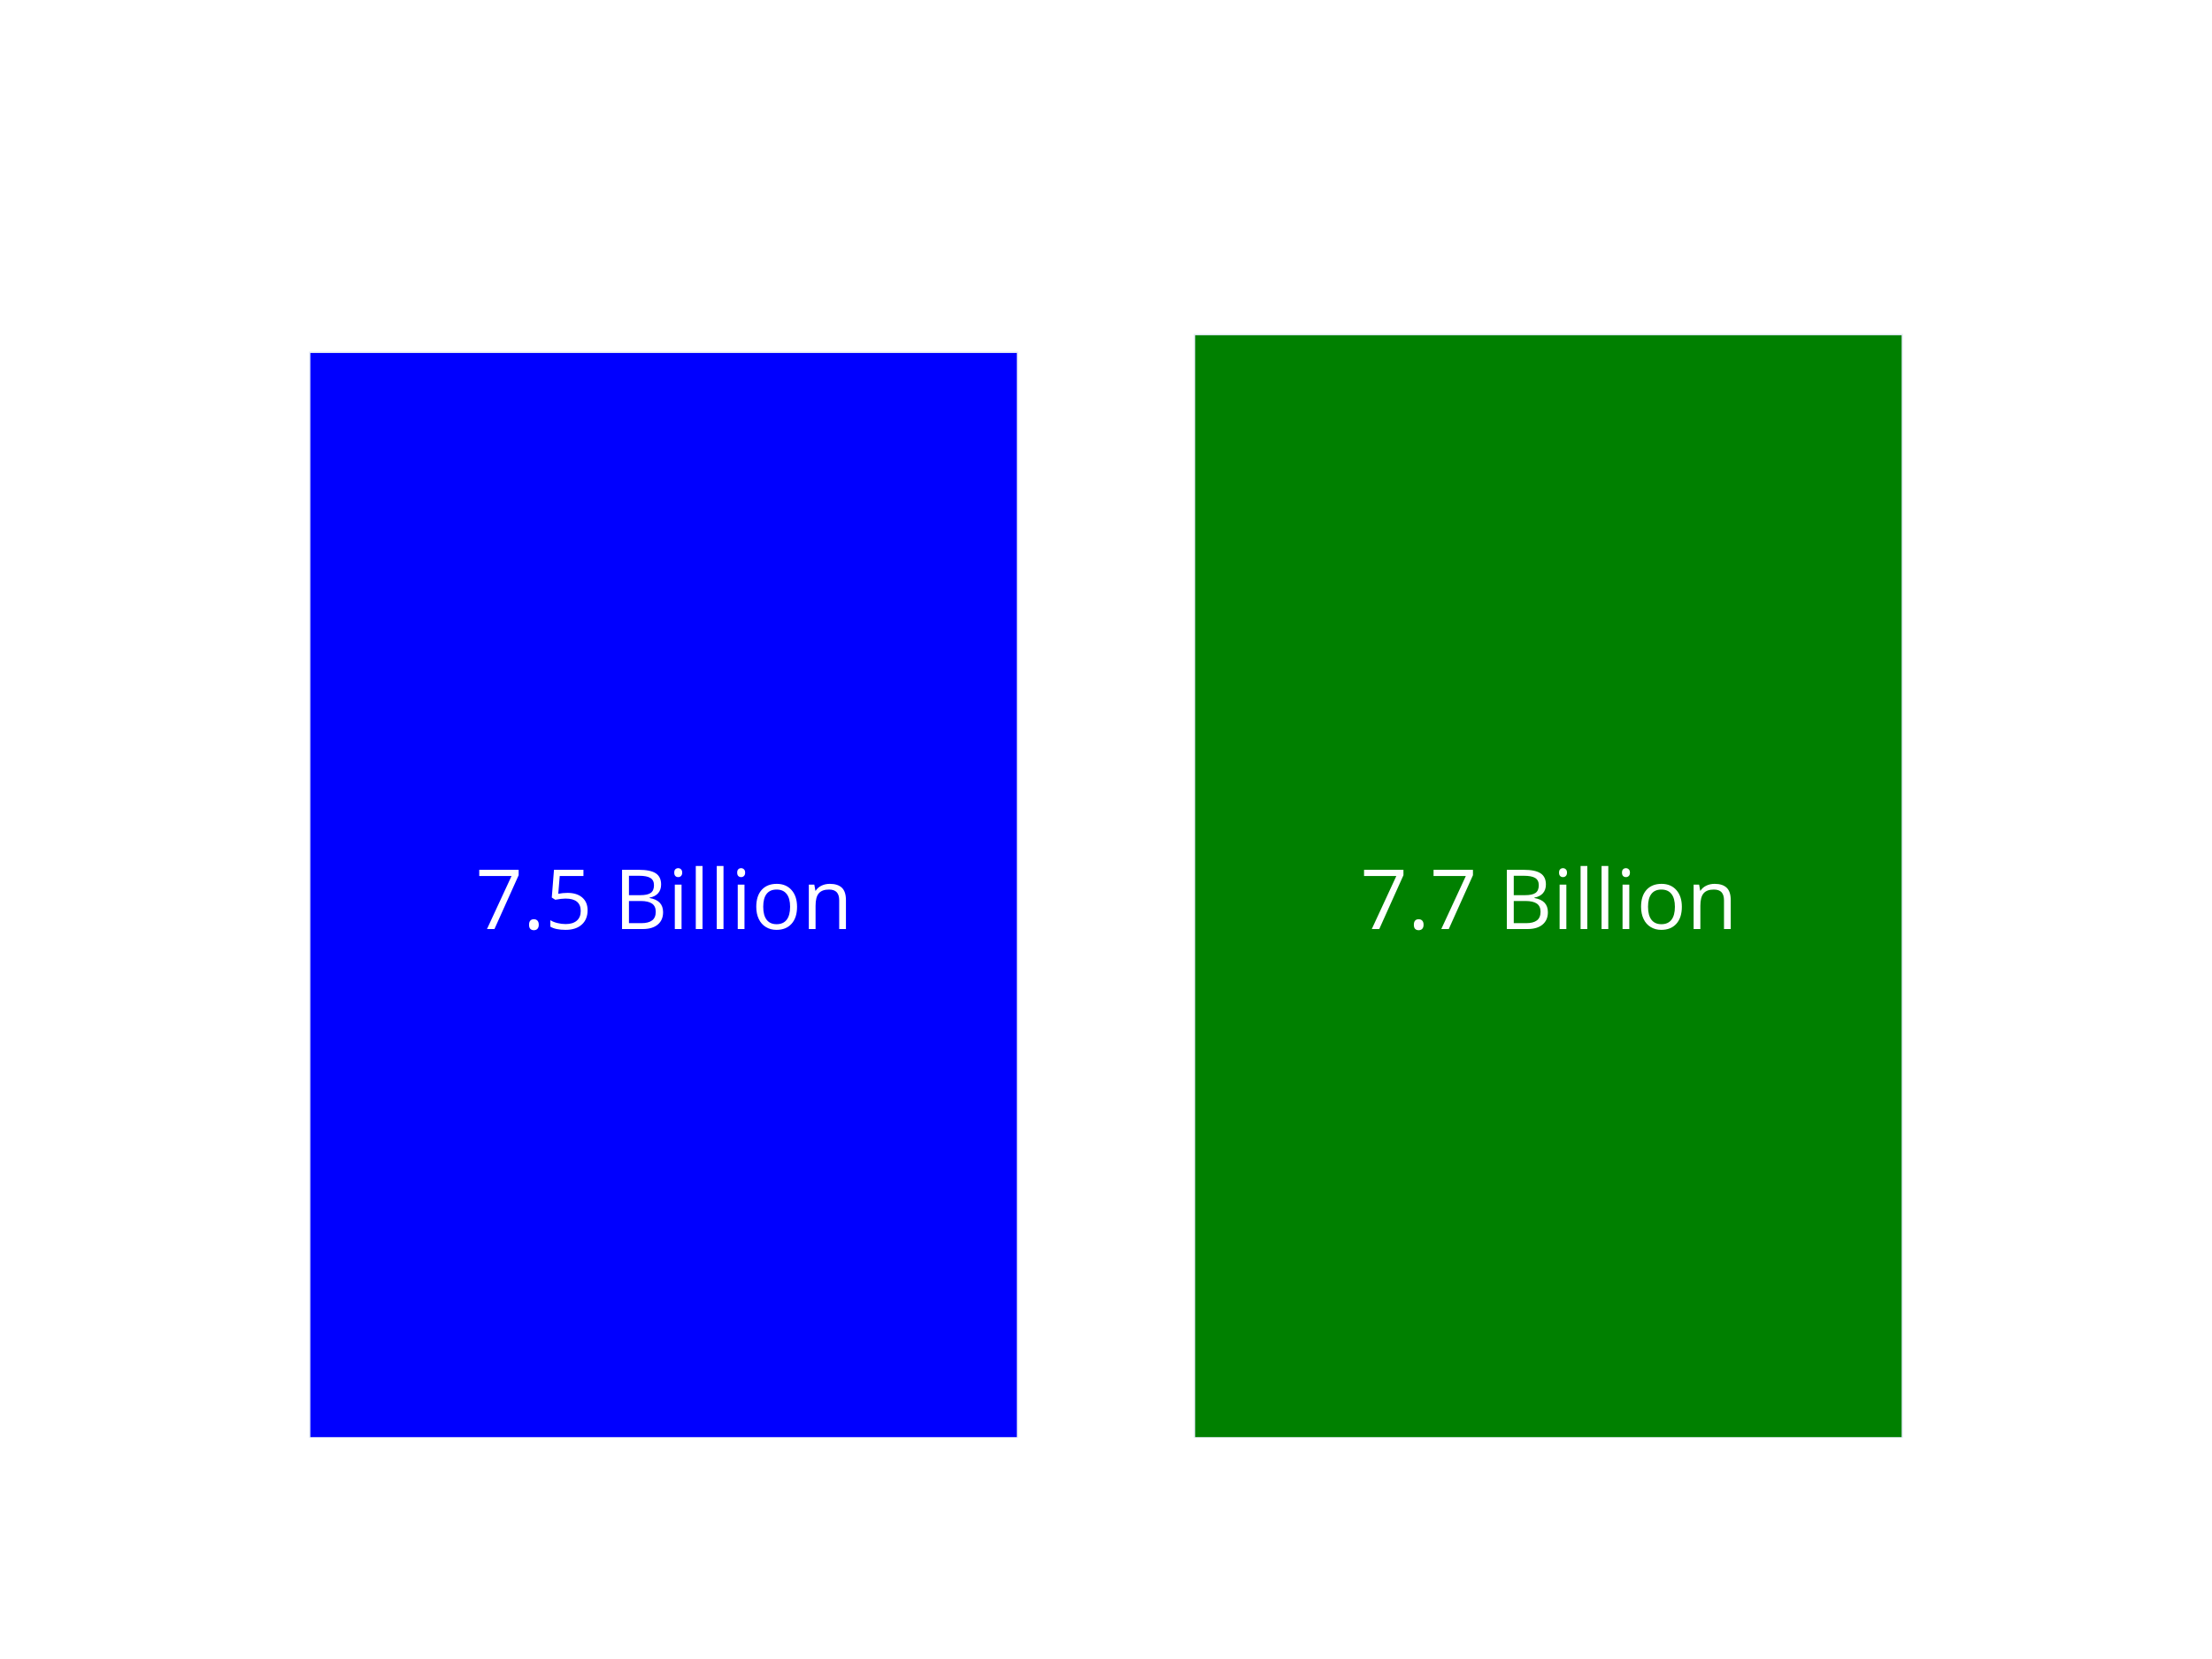
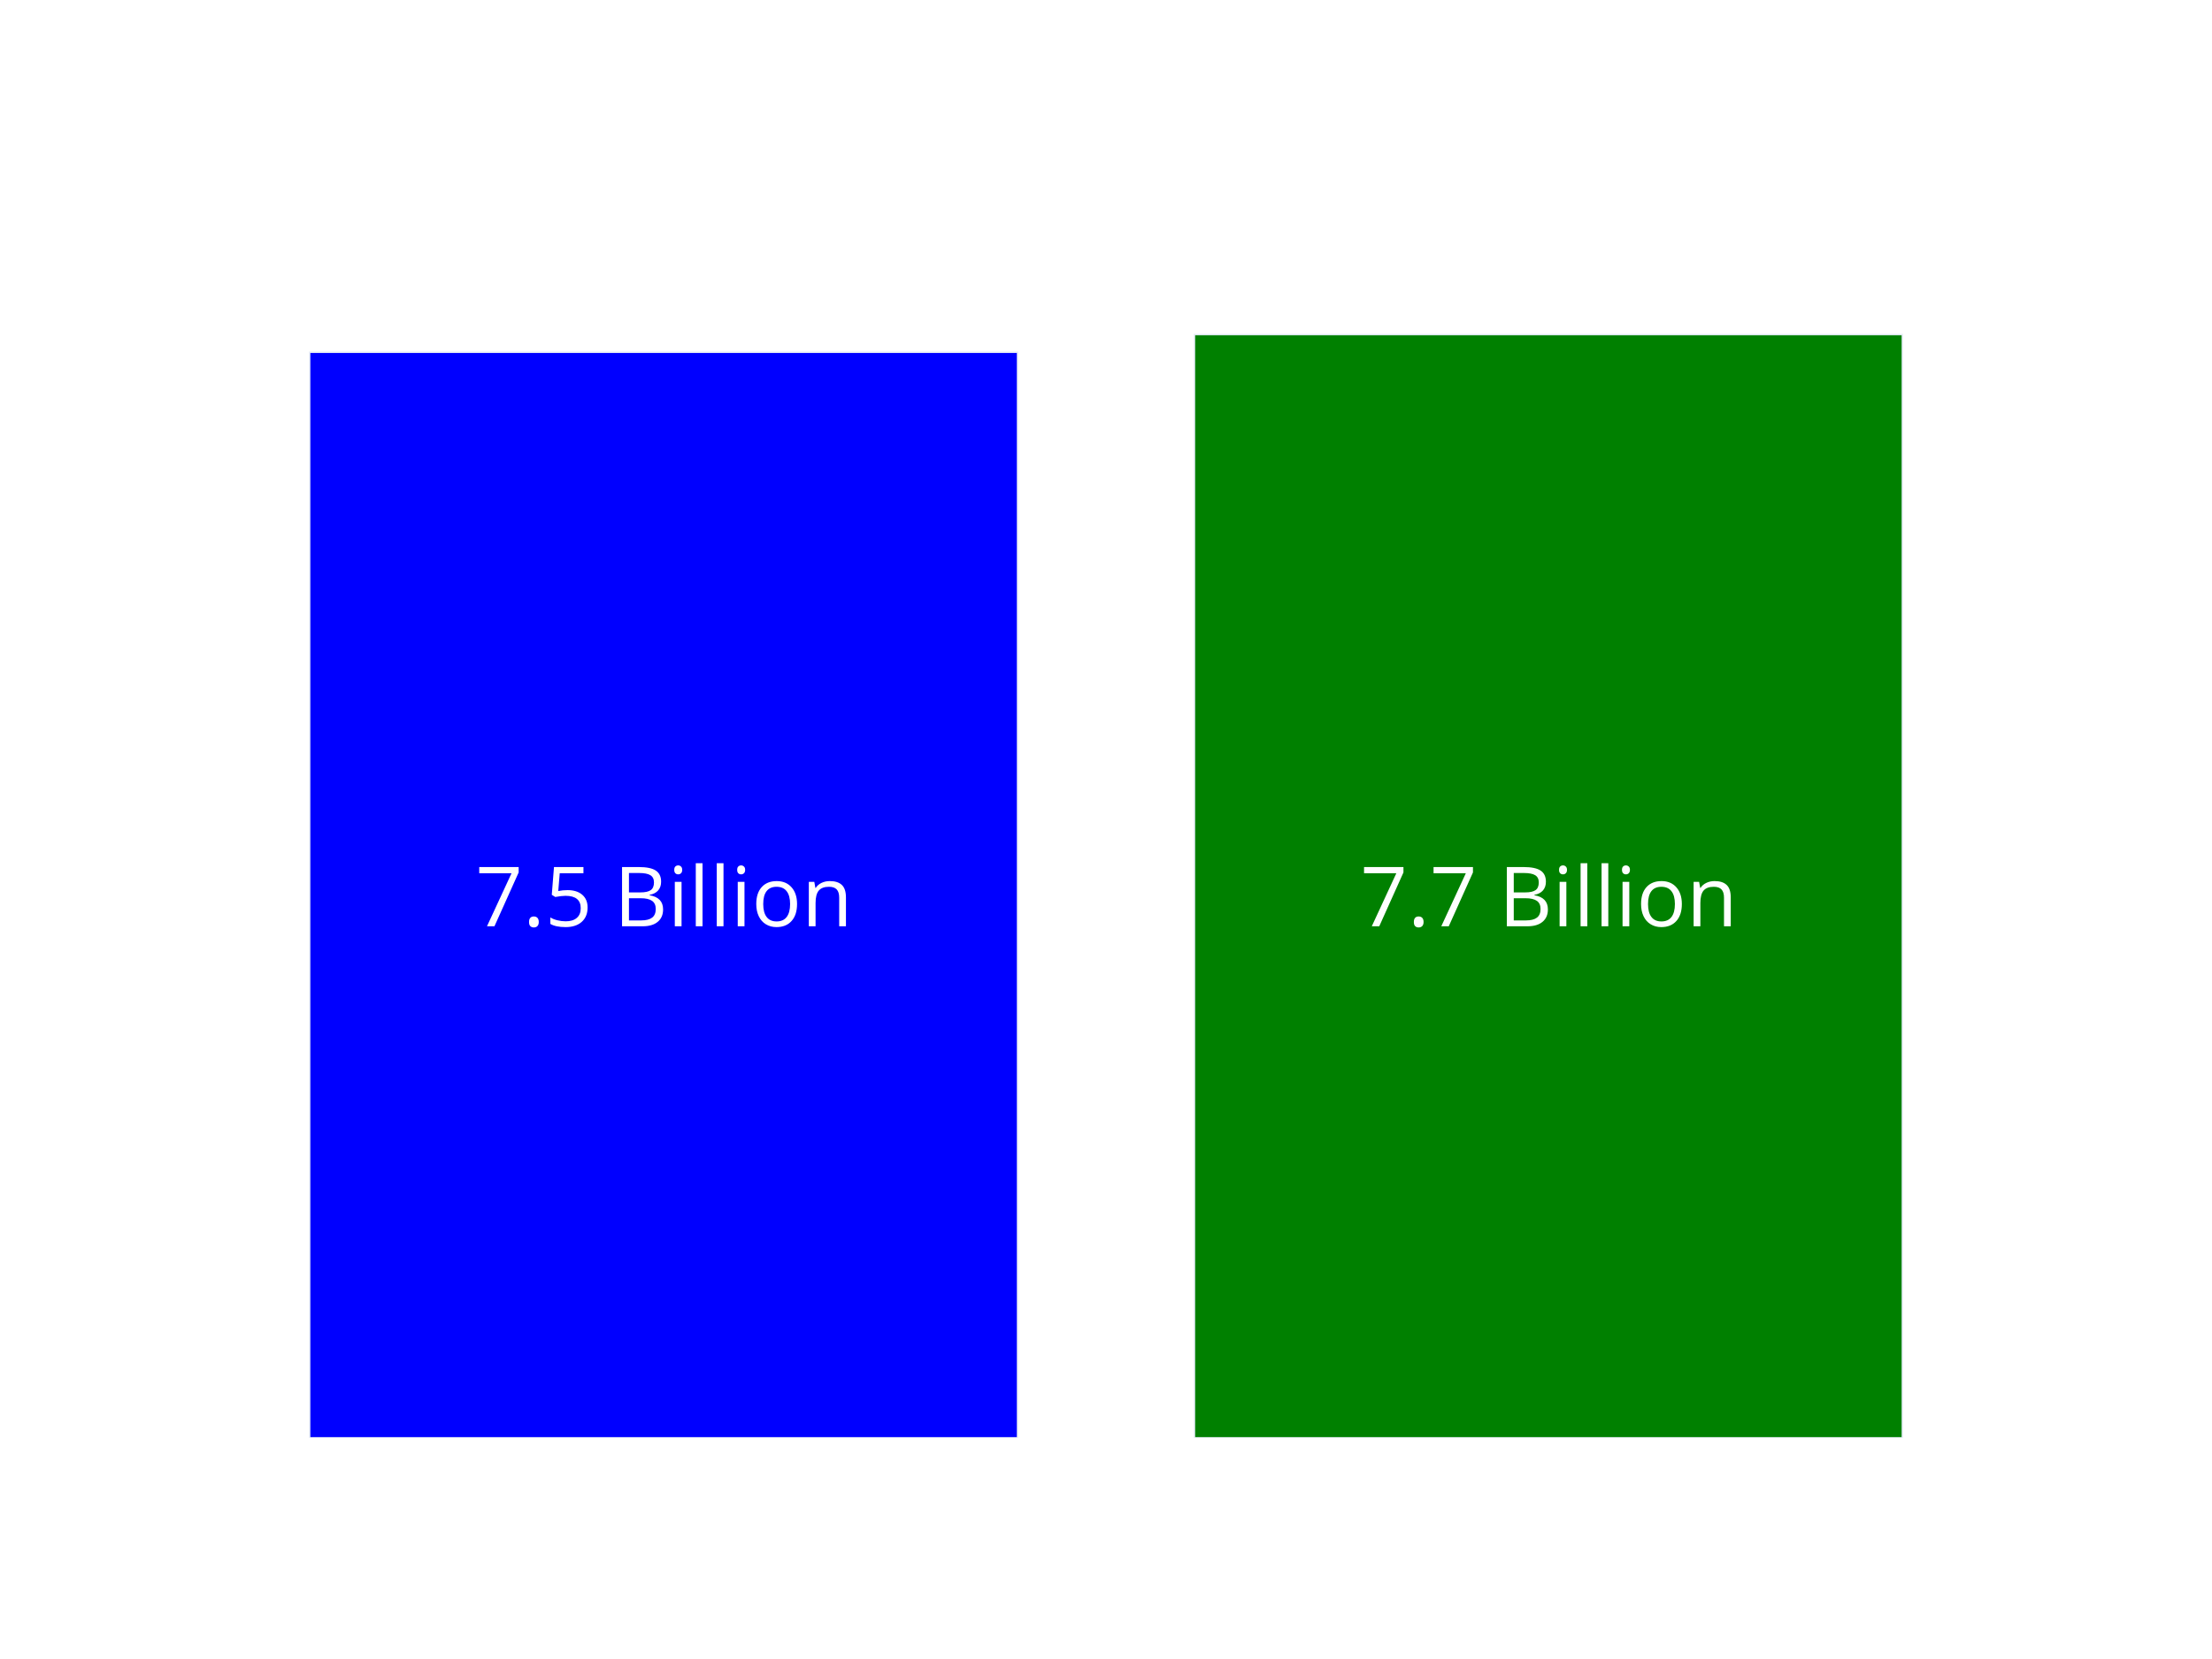
<svg xmlns="http://www.w3.org/2000/svg" class="main-svg" width="800" height="600" style="" viewBox="0 0 800 600">
  <rect x="0" y="0" width="800" height="600" style="fill: rgb(0, 0, 0); fill-opacity: 0;" />
-   <defs id="defs-db7cea">
+   <defs id="defs-eda475">
    <g class="clips">
-       <clipPath id="clipdb7ceaxyplot" class="plotclip">
+       <clipPath id="clipeda475xyplot" class="plotclip">
        <rect width="640" height="420" />
      </clipPath>
-       <clipPath class="axesclip" id="clipdb7ceax">
+       <clipPath class="axesclip" id="clipeda475x">
        <rect x="80" y="0" width="640" height="600" />
      </clipPath>
-       <clipPath class="axesclip" id="clipdb7ceay">
+       <clipPath class="axesclip" id="clipeda475y">
        <rect x="0" y="100" width="800" height="420" />
      </clipPath>
-       <clipPath class="axesclip" id="clipdb7ceaxy">
+       <clipPath class="axesclip" id="clipeda475xy">
        <rect x="80" y="100" width="640" height="420" />
      </clipPath>
    </g>
    <g class="gradients" />
    <g class="patterns" />
  </defs>
  <g class="bglayer">
    <rect class="bg" x="80" y="100" width="640" height="420" style="fill: rgb(0, 0, 0); fill-opacity: 0; stroke-width: 0;" />
  </g>
  <g class="layer-below">
    <g class="imagelayer" />
    <g class="shapelayer" />
  </g>
  <g class="cartesianlayer">
    <g class="subplot xy">
      <g class="layer-subplot">
        <g class="shapelayer" />
        <g class="imagelayer" />
      </g>
      <g class="minor-gridlayer">
        <g class="x" />
        <g class="y" />
      </g>
      <g class="gridlayer">
        <g class="x" />
        <g class="y">
          <path class="ygrid crisp" transform="translate(0,467.99)" d="M80,0h640" style="stroke: rgb(255, 255, 255); stroke-opacity: 1; stroke-width: 1px;" />
          <path class="ygrid crisp" transform="translate(0,415.98)" d="M80,0h640" style="stroke: rgb(255, 255, 255); stroke-opacity: 1; stroke-width: 1px;" />
          <path class="ygrid crisp" transform="translate(0,363.97)" d="M80,0h640" style="stroke: rgb(255, 255, 255); stroke-opacity: 1; stroke-width: 1px;" />
          <path class="ygrid crisp" transform="translate(0,311.96)" d="M80,0h640" style="stroke: rgb(255, 255, 255); stroke-opacity: 1; stroke-width: 1px;" />
          <path class="ygrid crisp" transform="translate(0,259.94)" d="M80,0h640" style="stroke: rgb(255, 255, 255); stroke-opacity: 1; stroke-width: 1px;" />
          <path class="ygrid crisp" transform="translate(0,207.93)" d="M80,0h640" style="stroke: rgb(255, 255, 255); stroke-opacity: 1; stroke-width: 1px;" />
          <path class="ygrid crisp" transform="translate(0,155.92)" d="M80,0h640" style="stroke: rgb(255, 255, 255); stroke-opacity: 1; stroke-width: 1px;" />
          <path class="ygrid crisp" transform="translate(0,103.91)" d="M80,0h640" style="stroke: rgb(255, 255, 255); stroke-opacity: 1; stroke-width: 1px;" />
        </g>
      </g>
      <g class="zerolinelayer">
        <path class="yzl zl crisp" transform="translate(0,520)" d="M80,0h640" style="stroke: rgb(255, 255, 255); stroke-opacity: 1; stroke-width: 2px;" />
      </g>
-       <g class="layer-between">
-         <g class="shapelayer" />
-         <g class="imagelayer" />
-       </g>
      <path class="xlines-below" />
      <path class="ylines-below" />
      <g class="overlines-below" />
      <g class="xaxislayer-below" />
      <g class="yaxislayer-below" />
      <g class="overaxes-below" />
-       <g class="plot" transform="translate(80,100)" clip-path="url(#clipdb7ceaxyplot)">
+       <g class="plot" transform="translate(80,100)" clip-path="url(#clipeda475xyplot)">
        <g class="barlayer mlayer">
          <g class="trace bars" style="opacity: 1;">
            <g class="points">
              <g class="point">
                <path d="M32,420V27.41H288V420Z" style="vector-effect: none; opacity: 1; stroke-width: 0.5px; fill: rgb(0, 0, 255); fill-opacity: 1; stroke: rgb(229, 236, 246); stroke-opacity: 1;" />
                <text class="bartext bartext-outside" text-anchor="middle" data-notex="1" x="0" y="0" style="font-family: 'Open Sans', verdana, arial, sans-serif; font-size: 14px; fill: rgb(255, 255, 255); fill-opacity: 1; white-space: pre;" transform="translate(160,21.41)">100%</text>
              </g>
            </g>
          </g>
          <g class="trace bars" style="opacity: 1;">
            <g class="points">
              <g class="point">
                <path d="M352,420V21H608V420Z" style="vector-effect: none; opacity: 1; stroke-width: 0.5px; fill: rgb(0, 128, 0); fill-opacity: 1; stroke: rgb(229, 236, 246); stroke-opacity: 1;" />
                <text class="bartext bartext-outside" text-anchor="middle" data-notex="1" x="0" y="0" style="font-family: 'Open Sans', verdana, arial, sans-serif; font-size: 14px; fill: rgb(255, 255, 255); fill-opacity: 1; white-space: pre;" transform="translate(480,15)">102%</text>
              </g>
            </g>
          </g>
        </g>
      </g>
      <g class="overplot" />
      <path class="xlines-above crisp" d="M0,0" style="fill: none;" />
      <path class="ylines-above crisp" d="M0,0" style="fill: none;" />
      <g class="overlines-above" />
      <g class="xaxislayer-above">
        <g class="xtick">
          <text text-anchor="middle" x="0" y="535" transform="translate(240,0)" style="font-family: 'Open Sans', verdana, arial, sans-serif; font-size: 14px; fill: rgb(255, 255, 255); fill-opacity: 1; white-space: pre; opacity: 1;">Population</text>
        </g>
        <g class="xtick">
          <text text-anchor="middle" x="0" y="535" transform="translate(560,0)" style="font-family: 'Open Sans', verdana, arial, sans-serif; font-size: 14px; fill: rgb(255, 255, 255); fill-opacity: 1; white-space: pre; opacity: 1;">Capacity</text>
        </g>
      </g>
      <g class="yaxislayer-above">
        <g class="ytick">
          <text text-anchor="end" x="79" y="4.9" transform="translate(0,520)" style="font-family: 'Open Sans', verdana, arial, sans-serif; font-size: 14px; fill: rgb(255, 255, 255); fill-opacity: 1; white-space: pre; opacity: 1;">0</text>
        </g>
        <g class="ytick">
          <text text-anchor="end" x="79" y="4.9" style="font-family: 'Open Sans', verdana, arial, sans-serif; font-size: 14px; fill: rgb(255, 255, 255); fill-opacity: 1; white-space: pre; opacity: 1;" transform="translate(0,467.99)">1B</text>
        </g>
        <g class="ytick">
          <text text-anchor="end" x="79" y="4.9" style="font-family: 'Open Sans', verdana, arial, sans-serif; font-size: 14px; fill: rgb(255, 255, 255); fill-opacity: 1; white-space: pre; opacity: 1;" transform="translate(0,415.98)">2B</text>
        </g>
        <g class="ytick">
          <text text-anchor="end" x="79" y="4.9" style="font-family: 'Open Sans', verdana, arial, sans-serif; font-size: 14px; fill: rgb(255, 255, 255); fill-opacity: 1; white-space: pre; opacity: 1;" transform="translate(0,363.97)">3B</text>
        </g>
        <g class="ytick">
          <text text-anchor="end" x="79" y="4.9" style="font-family: 'Open Sans', verdana, arial, sans-serif; font-size: 14px; fill: rgb(255, 255, 255); fill-opacity: 1; white-space: pre; opacity: 1;" transform="translate(0,311.96)">4B</text>
        </g>
        <g class="ytick">
          <text text-anchor="end" x="79" y="4.9" style="font-family: 'Open Sans', verdana, arial, sans-serif; font-size: 14px; fill: rgb(255, 255, 255); fill-opacity: 1; white-space: pre; opacity: 1;" transform="translate(0,259.94)">5B</text>
        </g>
        <g class="ytick">
          <text text-anchor="end" x="79" y="4.9" style="font-family: 'Open Sans', verdana, arial, sans-serif; font-size: 14px; fill: rgb(255, 255, 255); fill-opacity: 1; white-space: pre; opacity: 1;" transform="translate(0,207.93)">6B</text>
        </g>
        <g class="ytick">
          <text text-anchor="end" x="79" y="4.9" style="font-family: 'Open Sans', verdana, arial, sans-serif; font-size: 14px; fill: rgb(255, 255, 255); fill-opacity: 1; white-space: pre; opacity: 1;" transform="translate(0,155.92)">7B</text>
        </g>
        <g class="ytick">
          <text text-anchor="end" x="79" y="4.9" style="font-family: 'Open Sans', verdana, arial, sans-serif; font-size: 14px; fill: rgb(255, 255, 255); fill-opacity: 1; white-space: pre; opacity: 1;" transform="translate(0,103.91)">8B</text>
        </g>
      </g>
      <g class="overaxes-above" />
    </g>
  </g>
  <g class="polarlayer" />
  <g class="smithlayer" />
  <g class="ternarylayer" />
  <g class="geolayer" />
  <g class="funnelarealayer" />
  <g class="pielayer" />
  <g class="iciclelayer" />
  <g class="treemaplayer" />
  <g class="sunburstlayer" />
  <g class="glimages" />
-   <defs id="topdefs-db7cea">
+   <defs id="topdefs-eda475">
    <g class="clips" />
  </defs>
  <g class="layer-above">
    <g class="imagelayer" />
    <g class="shapelayer" />
  </g>
  <g class="infolayer">
    <g class="g-gtitle">
-       <text class="gtitle" x="40" y="50" text-anchor="start" dy="0em" style="font-family: 'Open Sans', verdana, arial, sans-serif; font-size: 20px; fill: rgb(255, 255, 255); opacity: 1; white-space: pre;">Population vs Feeding Capacity by Vegetal Products</text>
+       <text class="gtitle" x="40" y="50" text-anchor="start" dy="0em" style="font-family: 'Open Sans', verdana, arial, sans-serif; font-size: 20px; fill: rgb(255, 255, 255); opacity: 1; font-weight: normal; white-space: pre;">Population vs Feeding Capacity by Vegetal Products</text>
    </g>
    <g class="g-xtitle" />
    <g class="g-ytitle">
-       <text class="ytitle" transform="rotate(-90,40.05,310)" x="40.05" y="310" text-anchor="middle" style="font-family: 'Open Sans', verdana, arial, sans-serif; font-size: 17px; fill: rgb(255, 255, 255); opacity: 1; white-space: pre;">Population</text>
+       <text class="ytitle" transform="rotate(-90,34.1,310)" x="34.1" y="310" text-anchor="middle" style="font-family: 'Open Sans', verdana, arial, sans-serif; font-size: 17px; fill: rgb(255, 255, 255); opacity: 1; font-weight: normal; white-space: pre;">Population</text>
    </g>
    <g class="annotation" data-index="0" style="opacity: 1;">
      <g class="annotation-text-g" transform="rotate(0,240,323.71)">
-         <g class="cursor-pointer" transform="translate(163,304)">
-           <rect class="bg" x="0.5" y="0.5" width="153" height="39" style="stroke-width: 1px; stroke: rgb(0, 0, 0); stroke-opacity: 0; fill: rgb(0, 0, 0); fill-opacity: 0;" />
+         <g class="cursor-pointer" transform="translate(163,303)">
+           <rect class="bg" x="0.5" y="0.5" width="153" height="40" style="stroke-width: 1px; stroke: rgb(0, 0, 0); stroke-opacity: 0; fill: rgb(0, 0, 0); fill-opacity: 0;" />
          <text class="annotation-text" text-anchor="middle" x="77.156" y="32" style="font-family: 'Open Sans', verdana, arial, sans-serif; font-size: 30px; fill: rgb(255, 255, 255); fill-opacity: 1; white-space: pre;">7.5 Billion</text>
        </g>
      </g>
    </g>
    <g class="annotation" data-index="1" style="opacity: 1;">
      <g class="annotation-text-g" transform="rotate(0,560,323.71)">
-         <g class="cursor-pointer" transform="translate(483,304)">
-           <rect class="bg" x="0.5" y="0.5" width="153" height="39" style="stroke-width: 1px; stroke: rgb(0, 0, 0); stroke-opacity: 0; fill: rgb(0, 0, 0); fill-opacity: 0;" />
+         <g class="cursor-pointer" transform="translate(483,303)">
+           <rect class="bg" x="0.5" y="0.5" width="153" height="40" style="stroke-width: 1px; stroke: rgb(0, 0, 0); stroke-opacity: 0; fill: rgb(0, 0, 0); fill-opacity: 0;" />
          <text class="annotation-text" text-anchor="middle" x="77.156" y="32" style="font-family: 'Open Sans', verdana, arial, sans-serif; font-size: 30px; fill: rgb(255, 255, 255); fill-opacity: 1; white-space: pre;">7.7 Billion</text>
        </g>
      </g>
    </g>
  </g>
</svg>
